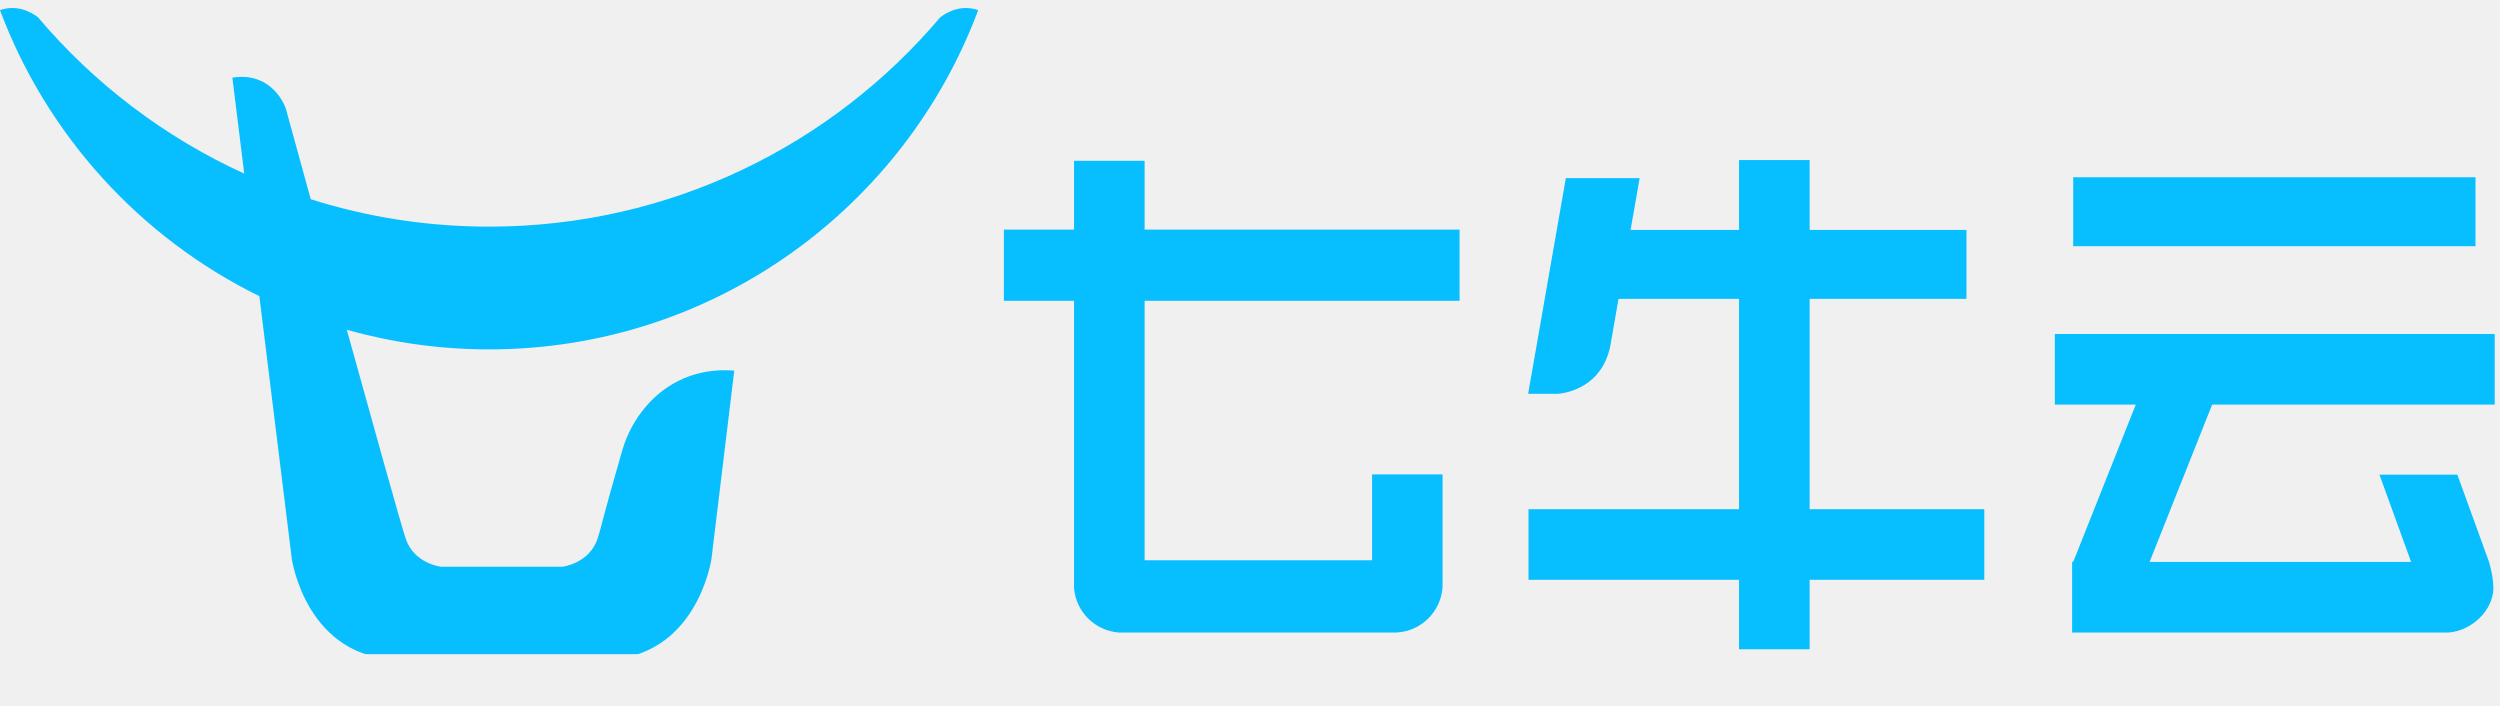
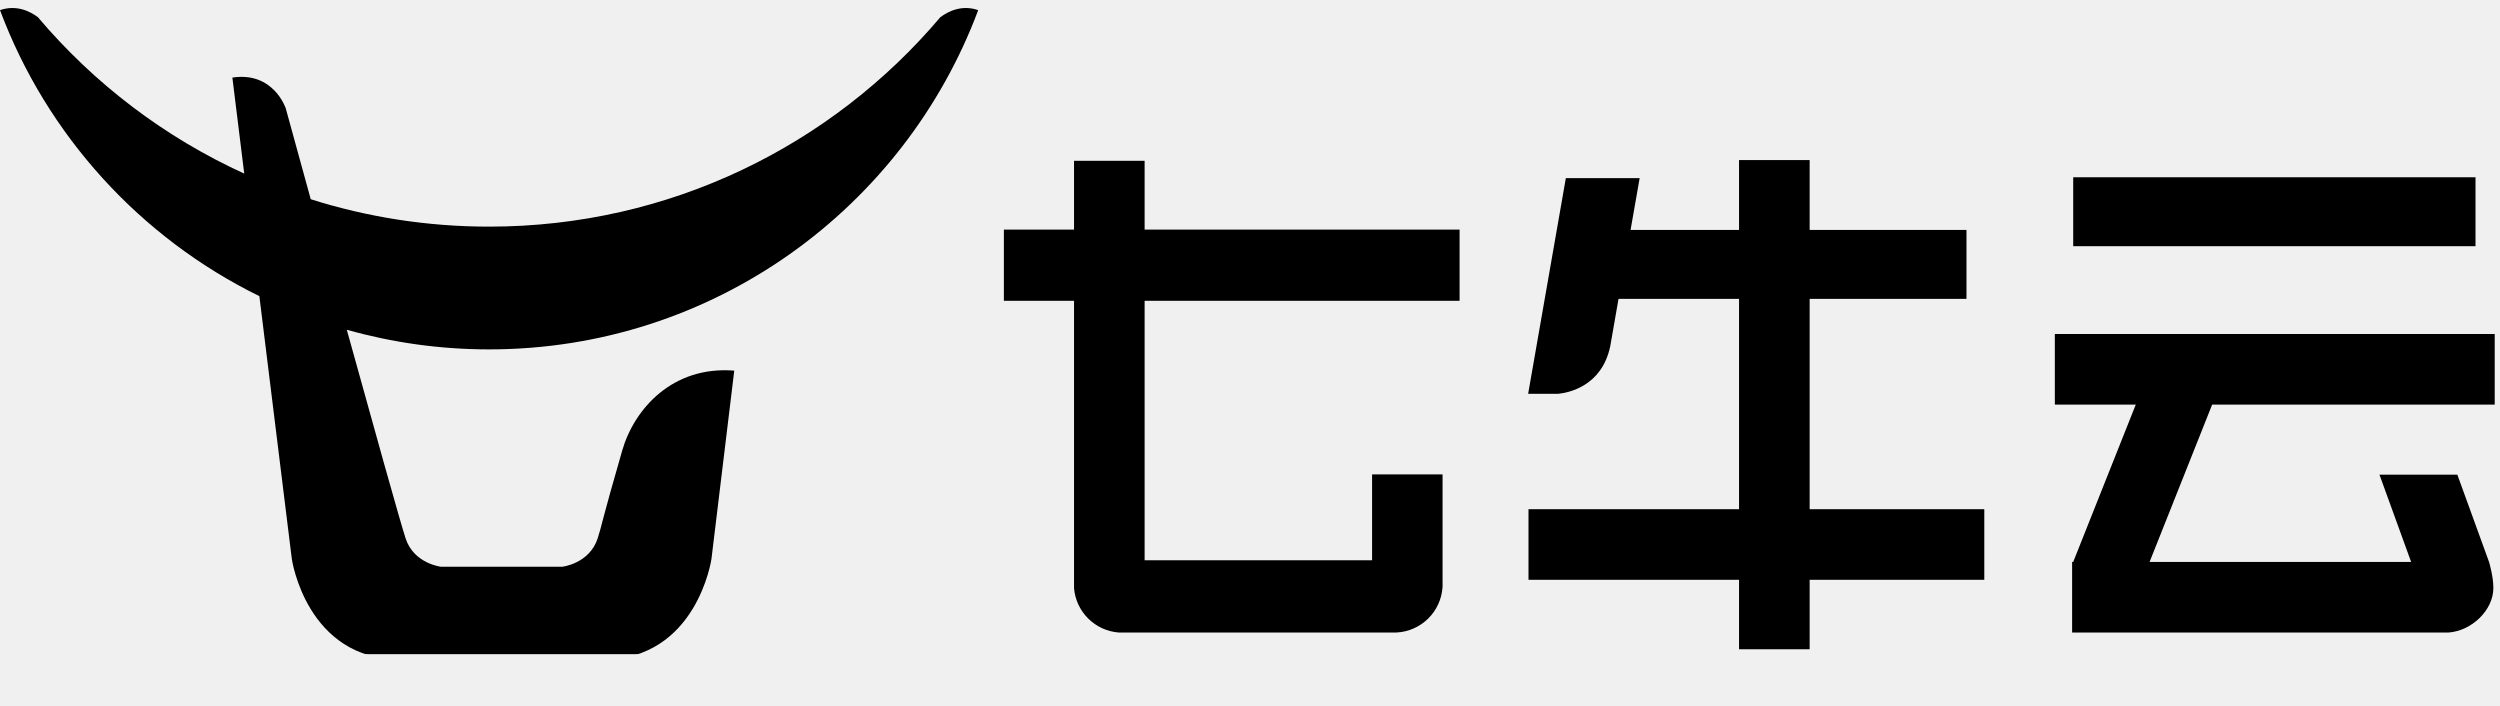
<svg xmlns="http://www.w3.org/2000/svg" width="78" height="22" viewBox="0 0 78 22" fill="none">
  <mask id="mask0_594_966" style="mask-type:alpha" maskUnits="userSpaceOnUse" x="0" y="0" width="31" height="21">
    <path d="M0 0.08H30.52V20.41H0V0.08Z" fill="white" />
  </mask>
  <g mask="url(#mask0_594_966)">
-     <path fill-rule="evenodd" clip-rule="evenodd" d="M30.52 0.316C30.007 0.139 29.582 0.354 29.338 0.537C25.957 4.534 20.905 7.071 15.26 7.071C13.321 7.071 11.451 6.772 9.695 6.216C9.238 4.557 8.915 3.379 8.915 3.379C8.915 3.379 8.535 2.223 7.25 2.421L7.62 5.416C5.127 4.279 2.931 2.604 1.183 0.537C0.939 0.354 0.514 0.139 0 0.316C1.46 4.222 4.379 7.417 8.092 9.24L9.105 17.442C9.105 17.442 9.557 20.58 12.502 20.58H18.8C21.744 20.58 22.197 17.442 22.197 17.442L22.909 11.564C20.997 11.409 19.794 12.741 19.413 14.056C18.773 16.27 18.773 16.412 18.647 16.798C18.389 17.589 17.54 17.683 17.54 17.683H13.762C13.762 17.683 12.913 17.589 12.655 16.798C12.488 16.289 11.657 13.31 10.82 10.288C12.232 10.687 13.721 10.901 15.26 10.901C22.25 10.901 28.209 6.498 30.52 0.316Z" fill="#07BEFF" />
+     <path fill-rule="evenodd" clip-rule="evenodd" d="M30.52 0.316C30.007 0.139 29.582 0.354 29.338 0.537C25.957 4.534 20.905 7.071 15.26 7.071C13.321 7.071 11.451 6.772 9.695 6.216C9.238 4.557 8.915 3.379 8.915 3.379C8.915 3.379 8.535 2.223 7.25 2.421L7.62 5.416C5.127 4.279 2.931 2.604 1.183 0.537C0.939 0.354 0.514 0.139 0 0.316C1.46 4.222 4.379 7.417 8.092 9.24L9.105 17.442C9.105 17.442 9.557 20.58 12.502 20.58H18.8C21.744 20.58 22.197 17.442 22.197 17.442L22.909 11.564C20.997 11.409 19.794 12.741 19.413 14.056C18.773 16.27 18.773 16.412 18.647 16.798C18.389 17.589 17.54 17.683 17.54 17.683H13.762C13.762 17.683 12.913 17.589 12.655 16.798C12.488 16.289 11.657 13.31 10.82 10.288C12.232 10.687 13.721 10.901 15.26 10.901C22.25 10.901 28.209 6.498 30.52 0.316Z" fill="currentColor" />
  </g>
-   <path fill-rule="evenodd" clip-rule="evenodd" d="M77.835 12.624V10.421H64.111V12.624H66.636L64.684 17.532H64.65V19.735H76.393C77.13 19.682 77.793 19.026 77.793 18.347C77.793 18.009 77.684 17.624 77.662 17.547H77.663L76.669 14.809H74.239L75.227 17.532H67.067L69.019 12.624H77.835ZM56.461 9.324H61.354V7.173H56.461V4.994H54.258V7.173H50.874L51.157 5.558H48.854L47.678 12.287H48.614C48.925 12.256 49.973 12.058 50.238 10.811L50.498 9.324H54.258V15.887H47.689V18.09H54.258V20.257H56.461V18.09H61.91V15.887H56.461V9.324ZM35.712 5.017H33.51V7.164H31.321V9.385H33.51V18.351C33.572 19.092 34.166 19.68 34.908 19.735L43.561 19.735C44.339 19.701 44.964 19.082 45.008 18.307V14.802H42.809V17.48H35.712V9.385H45.539V7.164H35.712V5.017ZM64.684 7.681H77.236V5.53H64.684V7.681Z" fill="#07BEFF" />
+   <path fill-rule="evenodd" clip-rule="evenodd" d="M77.835 12.624V10.421H64.111V12.624H66.636L64.684 17.532H64.65V19.735H76.393C77.13 19.682 77.793 19.026 77.793 18.347C77.793 18.009 77.684 17.624 77.662 17.547H77.663L76.669 14.809H74.239L75.227 17.532H67.067L69.019 12.624H77.835ZM56.461 9.324H61.354V7.173H56.461V4.994H54.258V7.173H50.874L51.157 5.558H48.854L47.678 12.287H48.614C48.925 12.256 49.973 12.058 50.238 10.811L50.498 9.324H54.258V15.887H47.689V18.09H54.258V20.257H56.461V18.09H61.91V15.887H56.461V9.324ZM35.712 5.017H33.51V7.164H31.321V9.385H33.51V18.351C33.572 19.092 34.166 19.68 34.908 19.735L43.561 19.735C44.339 19.701 44.964 19.082 45.008 18.307V14.802H42.809V17.48H35.712V9.385H45.539V7.164H35.712V5.017ZM64.684 7.681H77.236V5.53H64.684V7.681Z" fill="currentColor" />
</svg>
